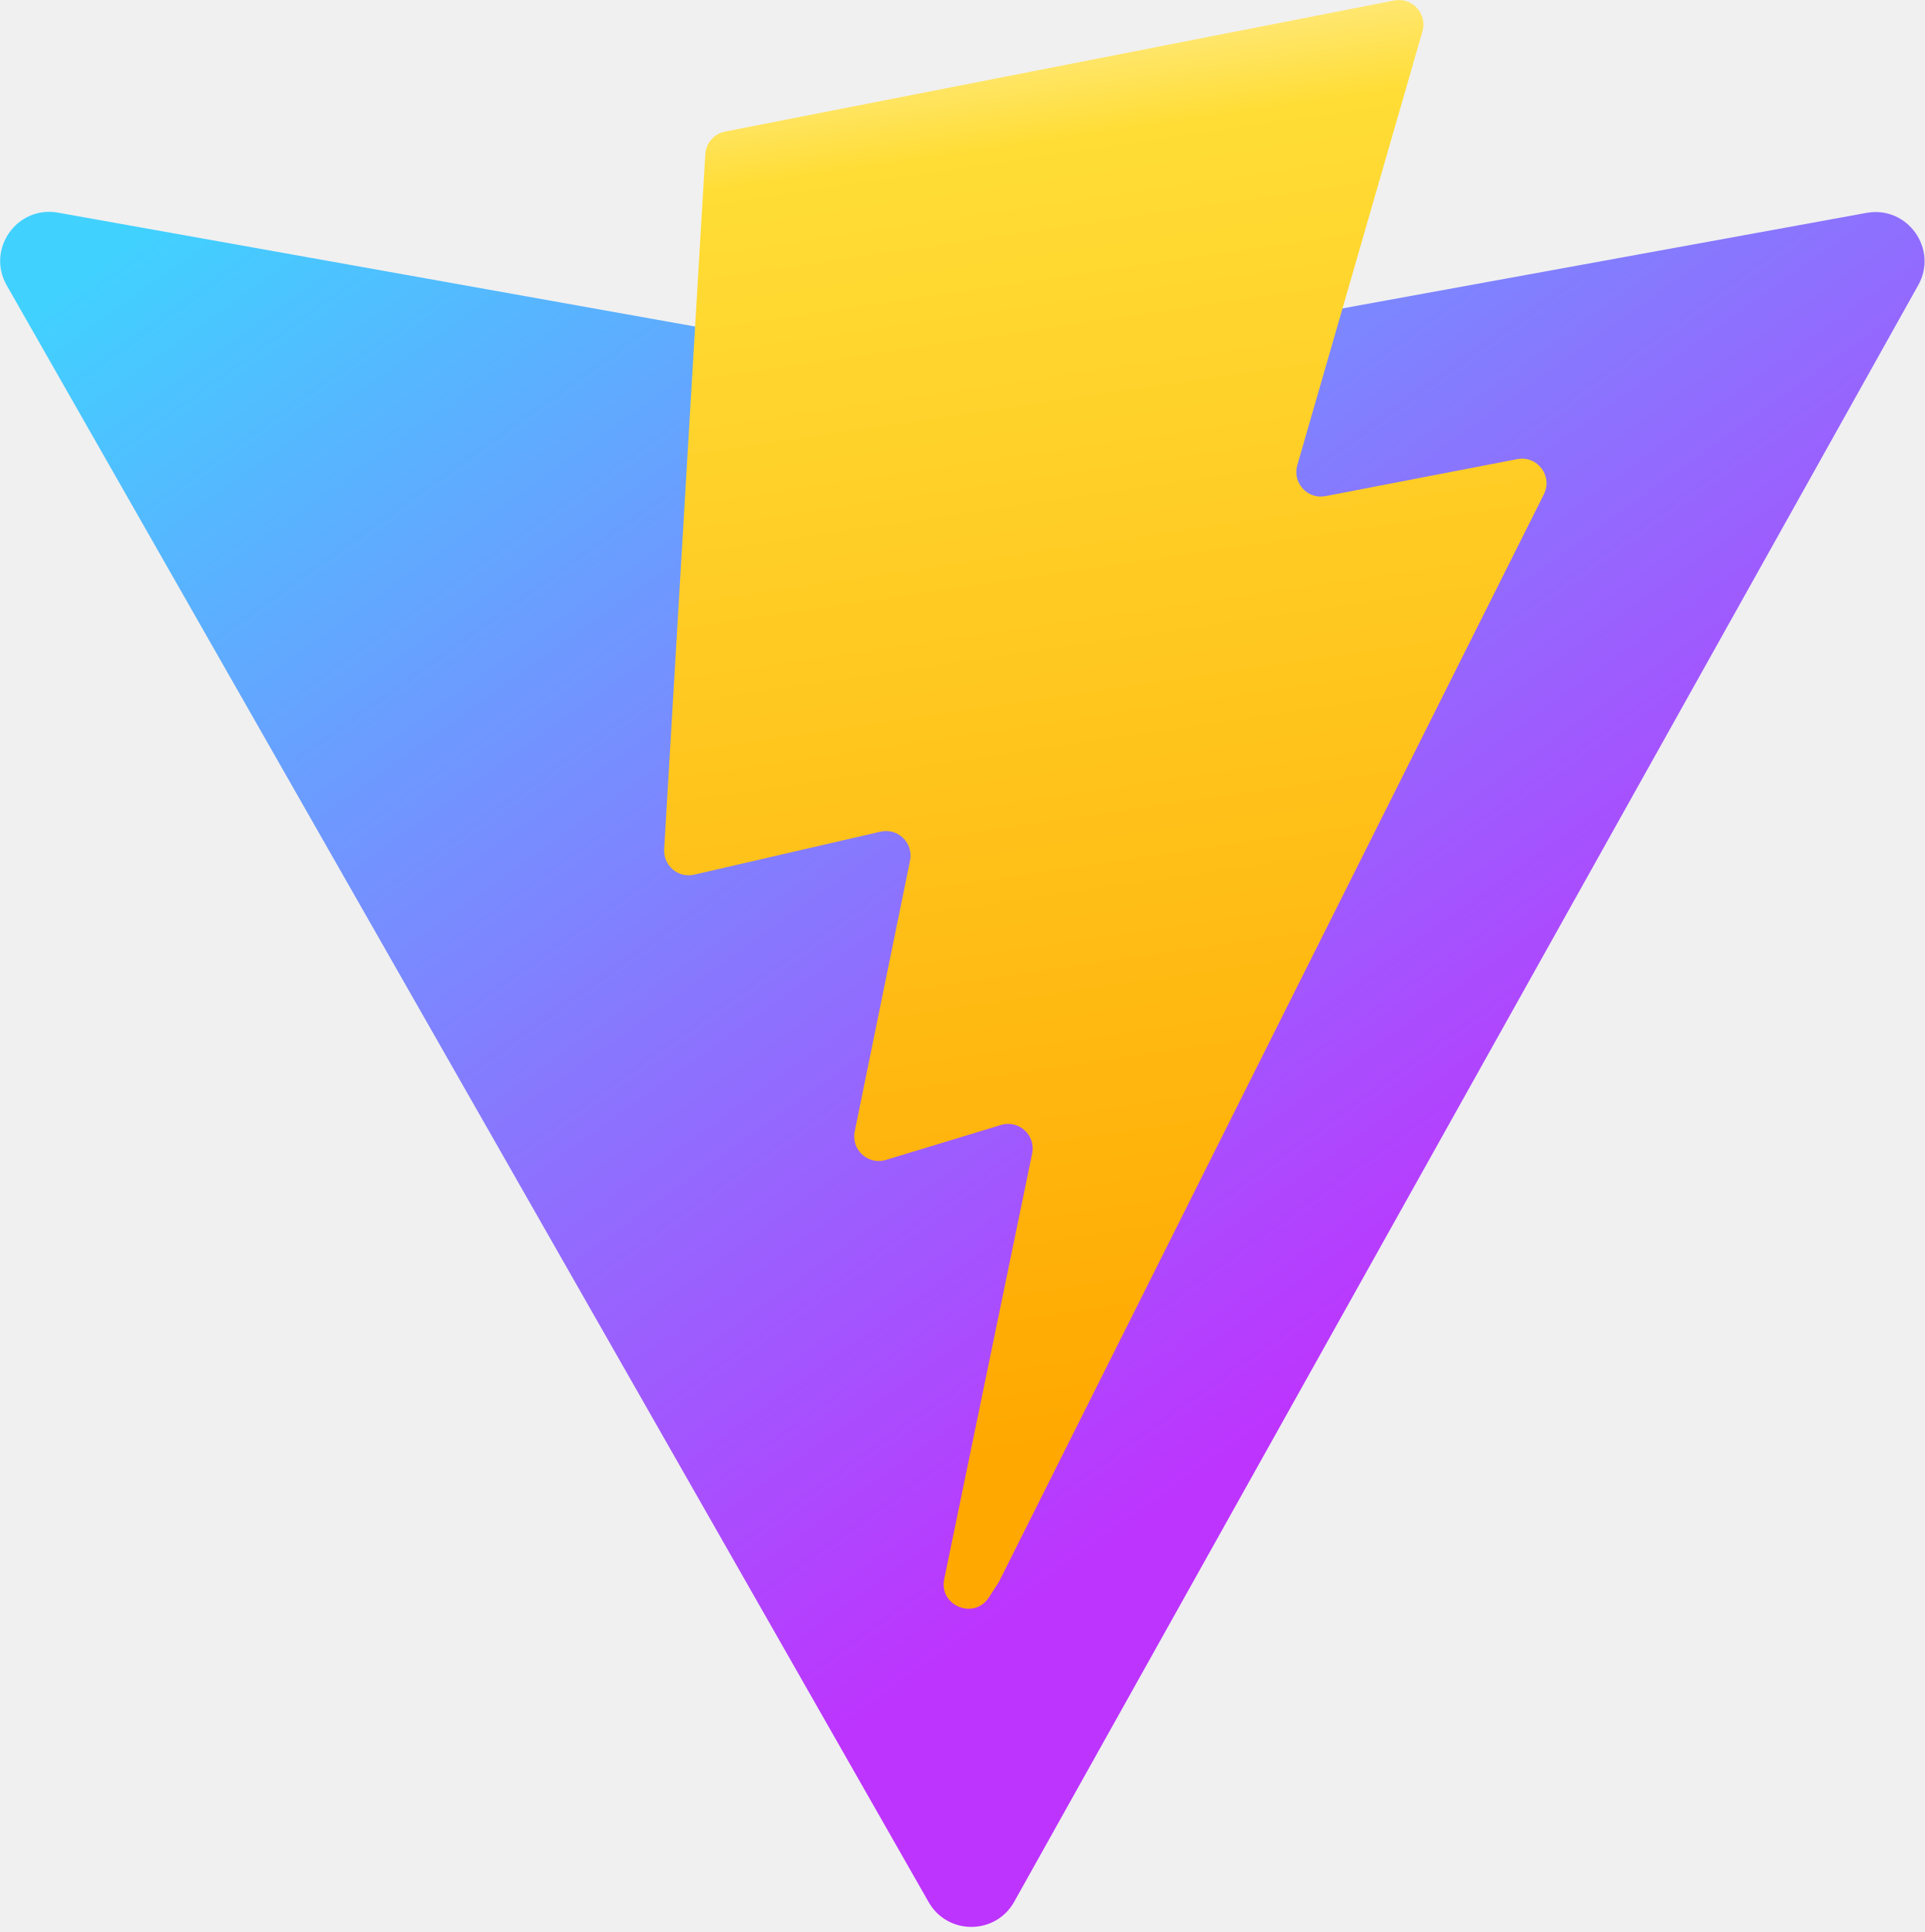
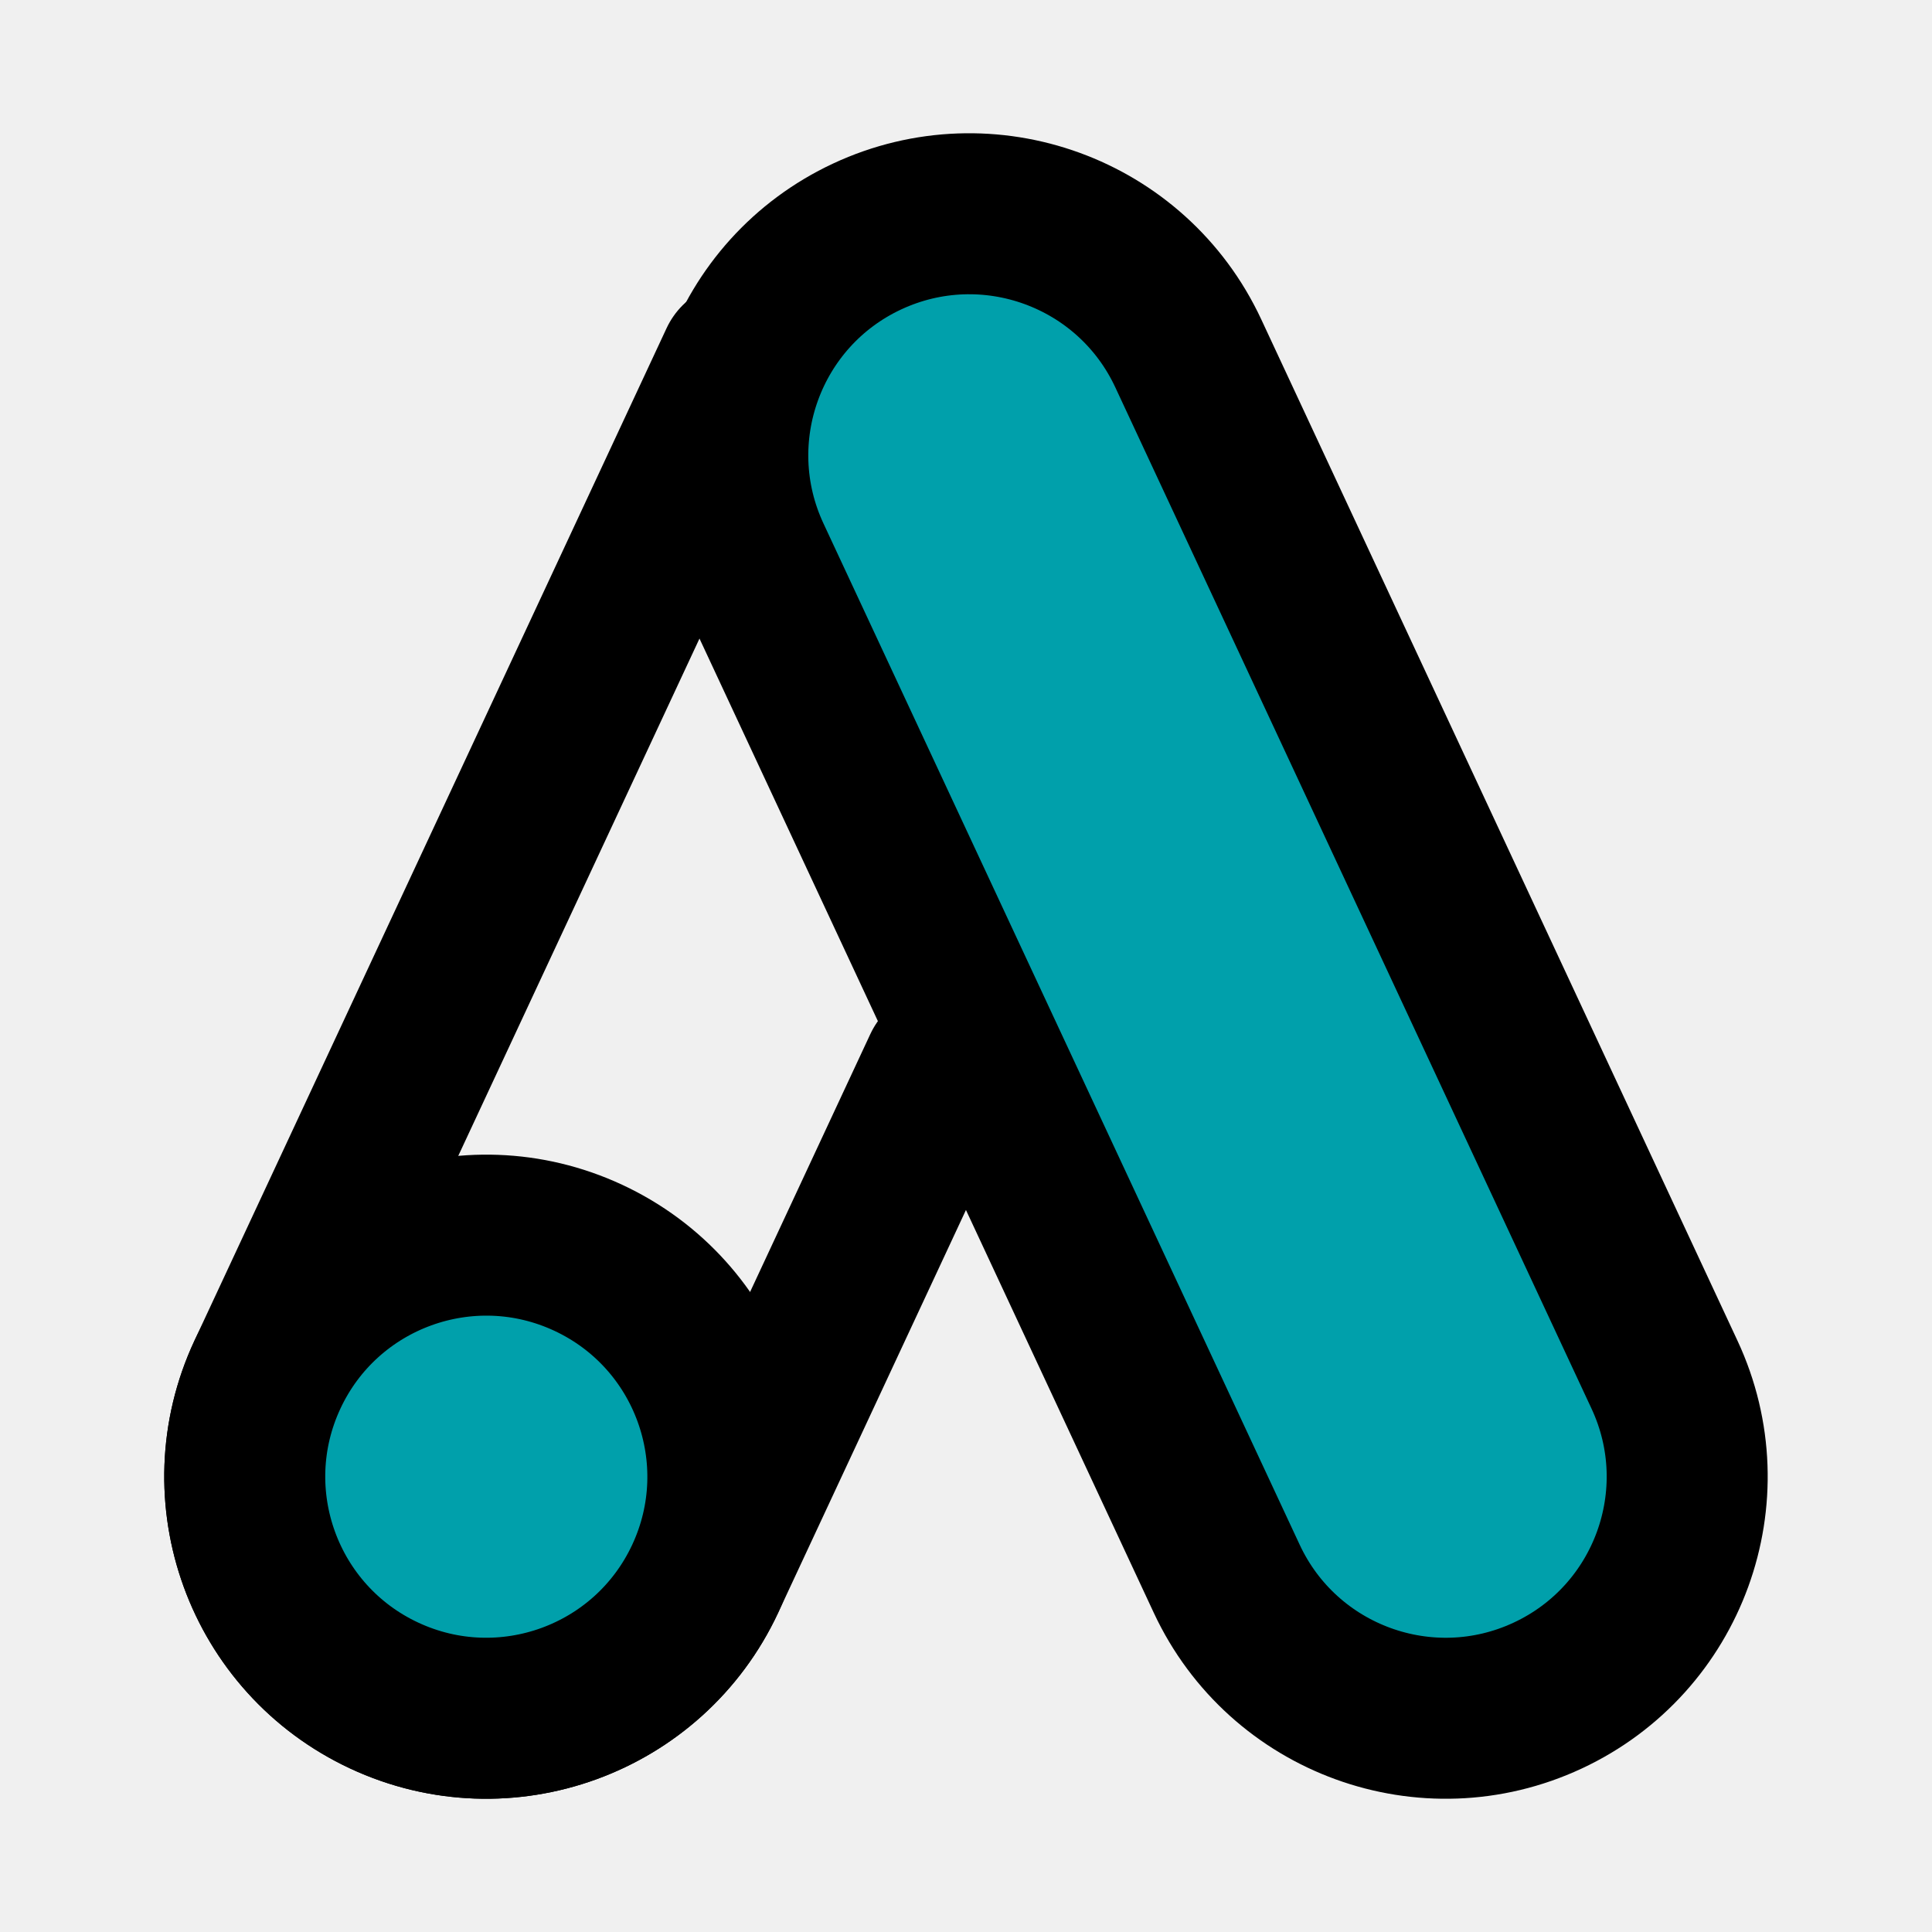
- <svg xmlns="http://www.w3.org/2000/svg" aria-hidden="true" role="img" class="iconify iconify--logos" width="31.88" height="32" preserveAspectRatio="xMidYMid meet" viewBox="0 0 256 257">
-   <defs>
-     <linearGradient id="IconifyId1813088fe1fbc01fb466" x1="-.828%" x2="57.636%" y1="7.652%" y2="78.411%">
-       <stop offset="0%" stop-color="#41D1FF" />
-       <stop offset="100%" stop-color="#BD34FE" />
-     </linearGradient>
-     <linearGradient id="IconifyId1813088fe1fbc01fb467" x1="43.376%" x2="50.316%" y1="2.242%" y2="89.03%">
-       <stop offset="0%" stop-color="#FFEA83" />
-       <stop offset="8.333%" stop-color="#FFDD35" />
-       <stop offset="100%" stop-color="#FFA800" />
-     </linearGradient>
-   </defs>
-   <path fill="url(#IconifyId1813088fe1fbc01fb466)" d="M255.153 37.938L134.897 252.976c-2.483 4.44-8.862 4.466-11.382.048L.875 37.958c-2.746-4.814 1.371-10.646 6.827-9.67l120.385 21.517a6.537 6.537 0 0 0 2.322-.004l117.867-21.483c5.438-.991 9.574 4.796 6.877 9.62Z" />
-   <path fill="url(#IconifyId1813088fe1fbc01fb467)" d="M185.432.063L96.44 17.501a3.268 3.268 0 0 0-2.634 3.014l-5.474 92.456a3.268 3.268 0 0 0 3.997 3.378l24.777-5.718c2.318-.535 4.413 1.507 3.936 3.838l-7.361 36.047c-.495 2.426 1.782 4.5 4.151 3.78l15.304-4.649c2.372-.72 4.652 1.36 4.15 3.788l-11.698 56.621c-.732 3.542 3.979 5.473 5.943 2.437l1.313-2.028l72.516-144.72c1.215-2.423-.88-5.186-3.54-4.672l-25.505 4.922c-2.396.462-4.435-1.77-3.759-4.114l16.646-57.705c.677-2.35-1.37-4.583-3.769-4.113Z" />
+ <svg xmlns="http://www.w3.org/2000/svg" width="800px" height="800px" viewBox="0 0 48 48" fill="none">
+   <g id="SVGRepo_bgCarrier" stroke-width="0" />
+   <g id="SVGRepo_tracerCarrier" stroke-linecap="round" stroke-linejoin="round" />
+   <g id="SVGRepo_iconCarrier">
+     <g clip-path="url(#clip0)">
+       <path d="M41.354 34.153L29.521 8.776C28.12 5.773 24.55 4.474 21.547 5.874C18.544 7.274 17.245 10.844 18.645 13.848L30.478 39.224C31.879 42.227 35.449 43.527 38.452 42.126C41.455 40.726 42.755 37.156 41.354 34.153Z" fill="#00A0AB" stroke="#000000" stroke-width="4" />
+       <path d="M23.436 26.536L17.52 39.224C16.119 42.227 12.55 43.527 9.546 42.126V42.126C6.543 40.726 5.244 37.156 6.644 34.153L18.373 9" stroke="#000000" stroke-width="4" stroke-linecap="round" />
+       <circle cx="12.082" cy="36.688" r="6" transform="rotate(25 12.0818 36.6882)" fill="#00A0AB" stroke="#000000" stroke-width="4" />
+     </g>
+     <defs>
+       <clipPath id="clip0">
+         <rect width="48" height="48" fill="white" />
+       </clipPath>
+     </defs>
+   </g>
</svg>
